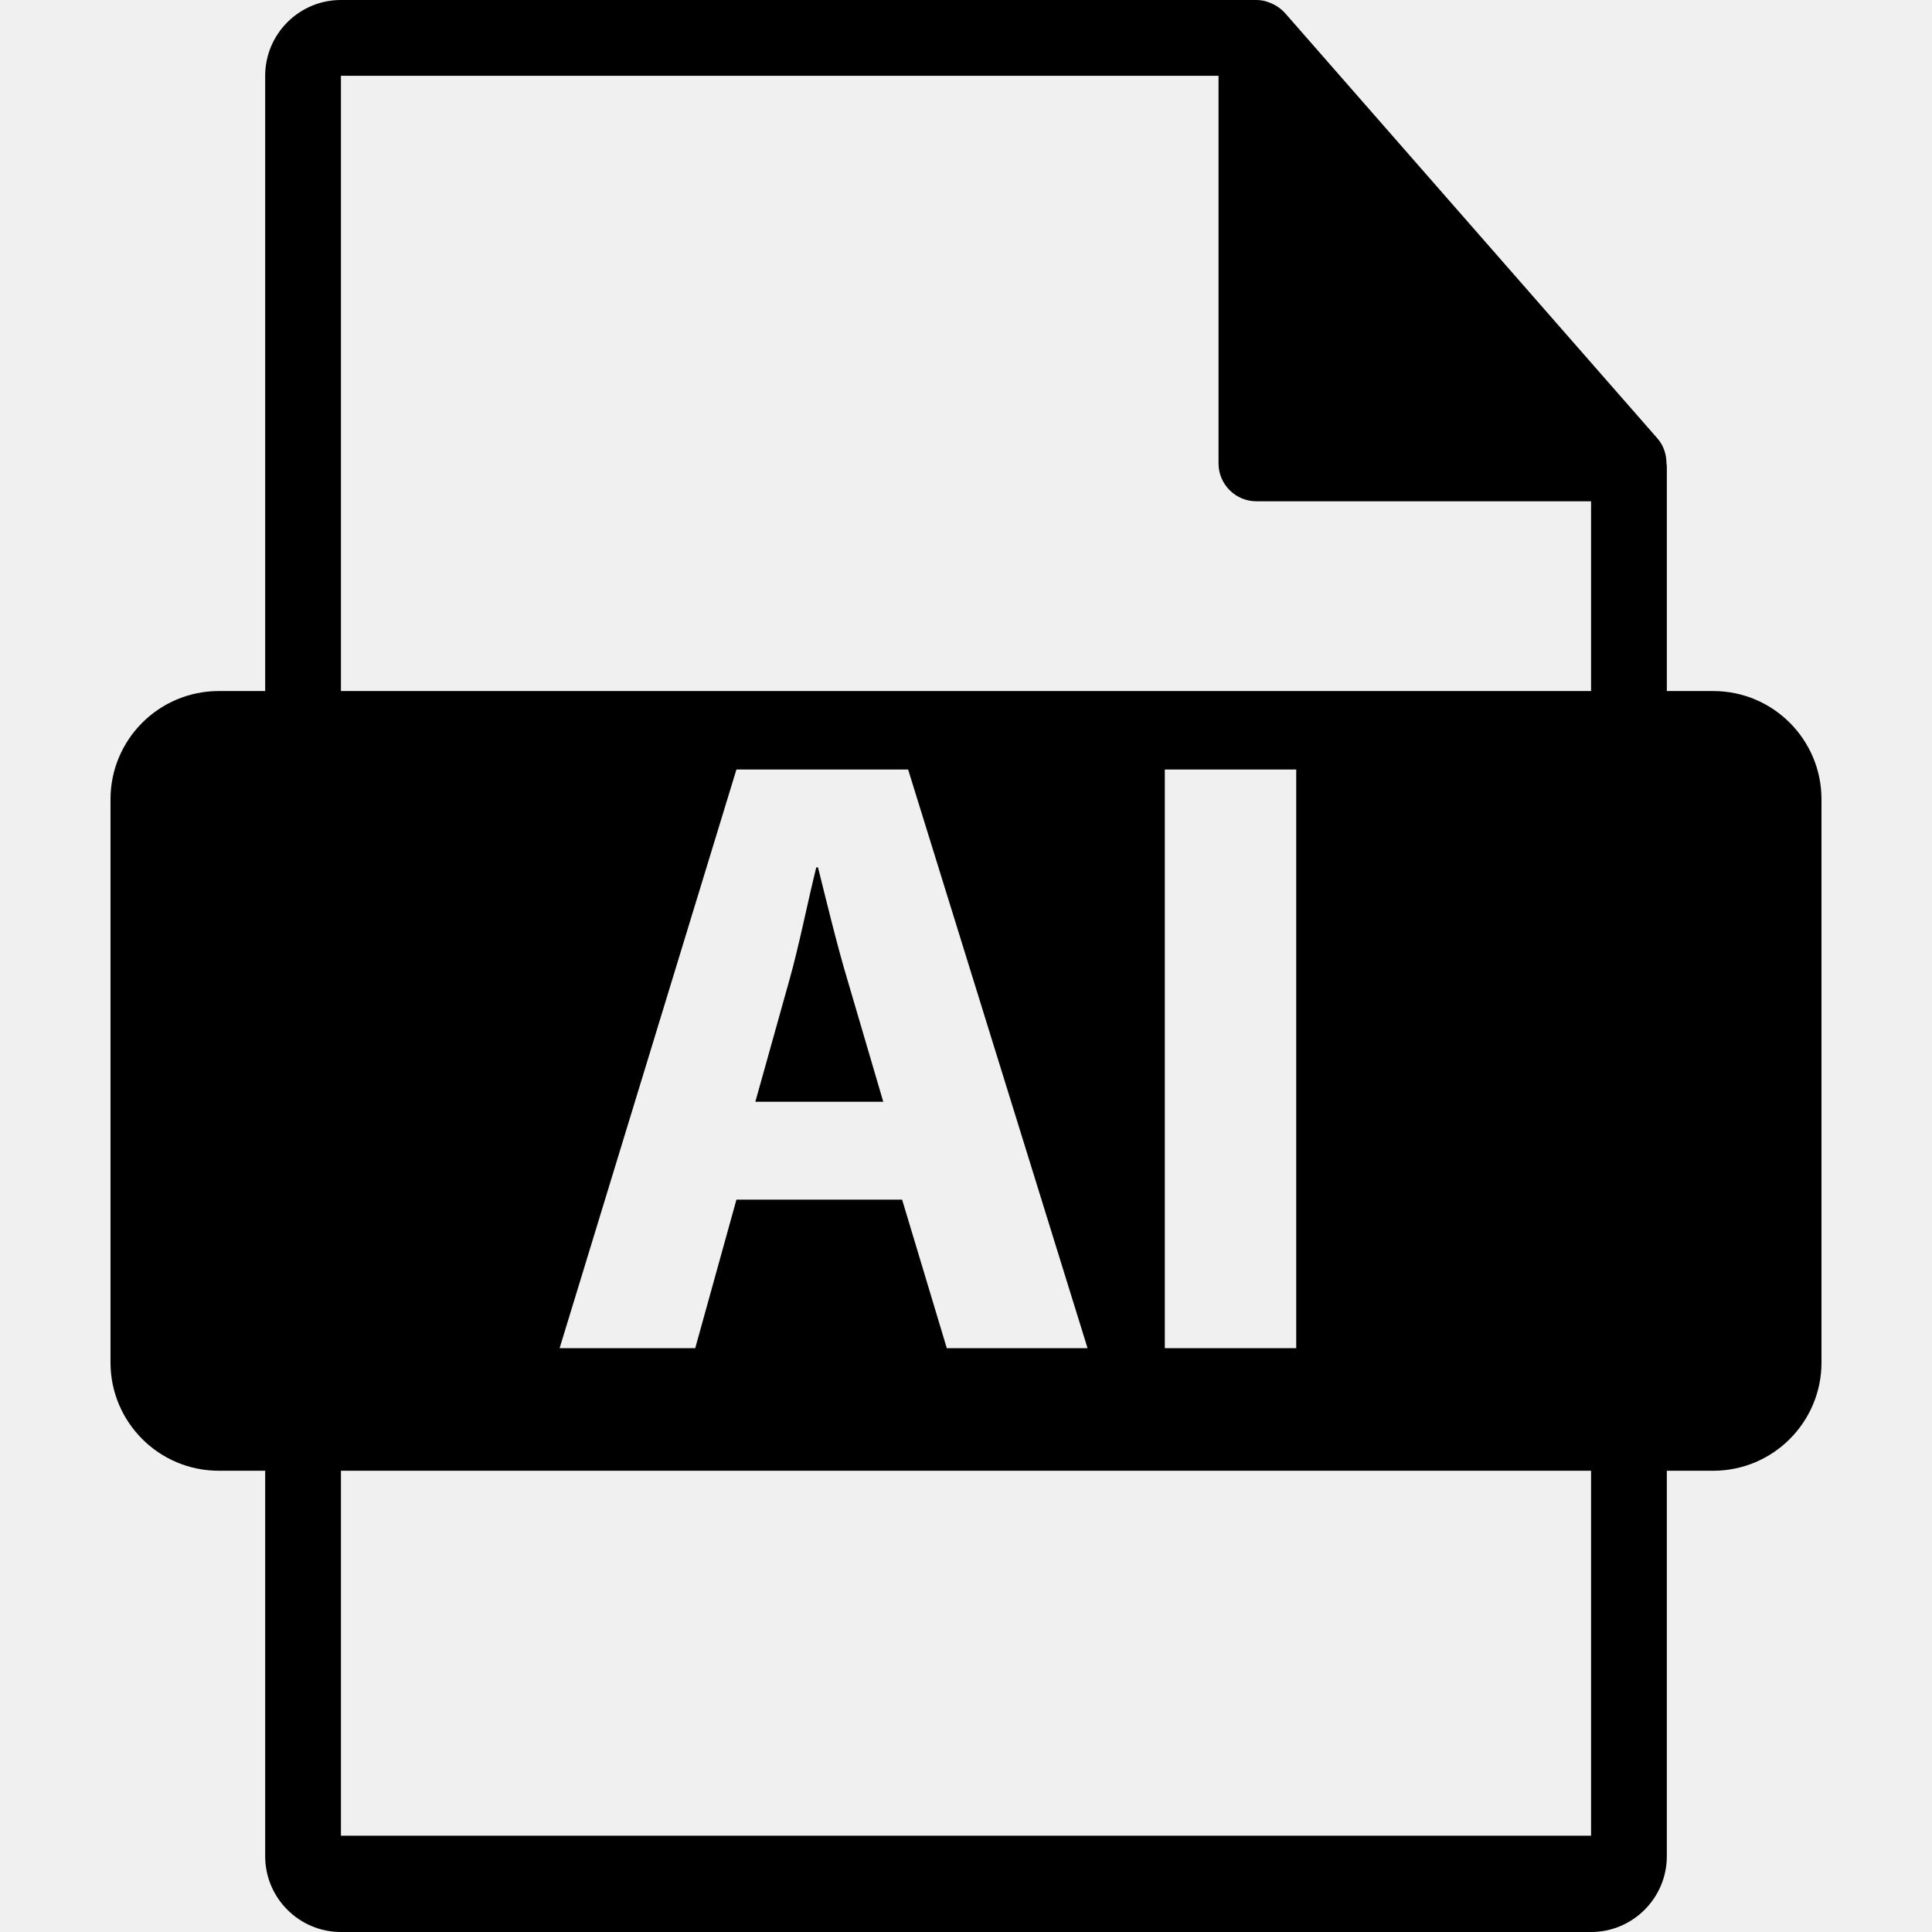
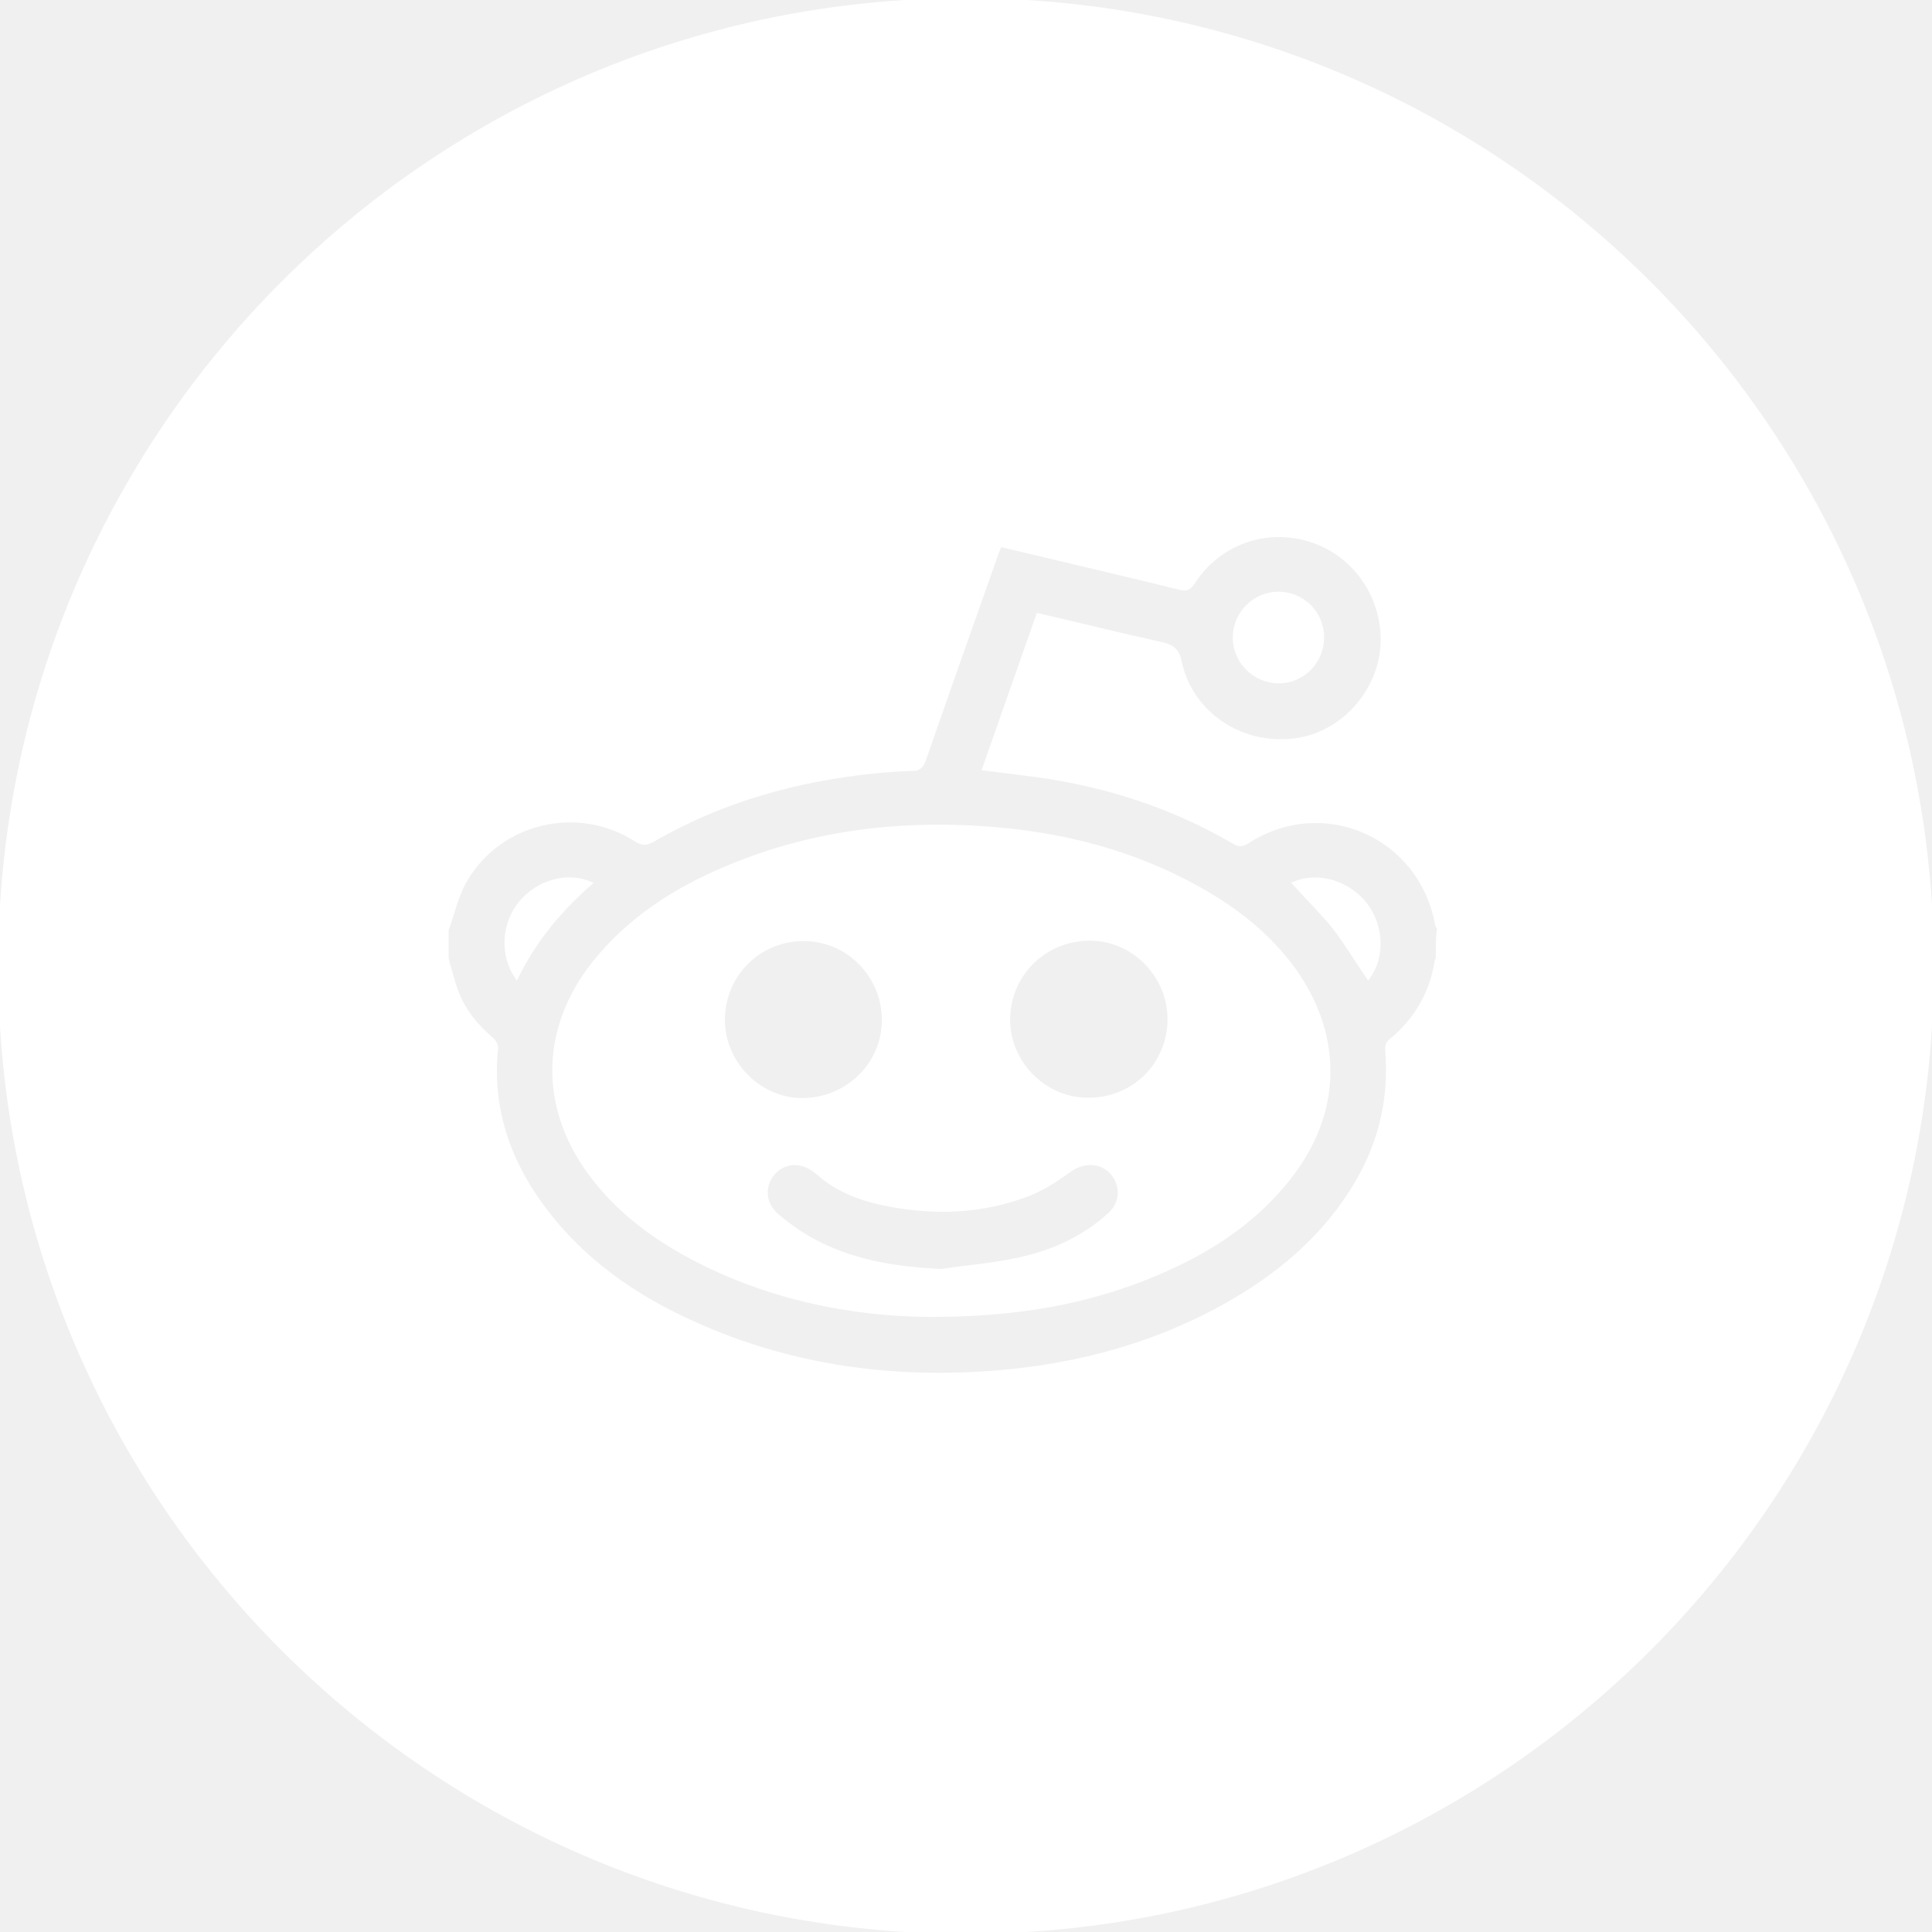
- <svg xmlns="http://www.w3.org/2000/svg" fill="#000000" version="1.1" id="Capa_1" width="800px" height="800px" viewBox="0 0 548.29 548.291" xml:space="preserve">
-   <g>
-     <path d="M486.205,196.116h-13.166V132.59c0-0.399-0.062-0.795-0.109-1.2c-0.021-2.52-0.828-4.997-2.556-6.96L364.656,3.677   c-0.031-0.031-0.064-0.044-0.085-0.075c-0.629-0.704-1.364-1.29-2.141-1.796c-0.231-0.154-0.462-0.283-0.704-0.419   c-0.672-0.365-1.386-0.672-2.121-0.893c-0.199-0.052-0.377-0.134-0.576-0.186C358.229,0.118,357.4,0,356.562,0H96.757   C84.893,0,75.256,9.649,75.256,21.502v174.613H62.093c-16.972,0-30.733,13.756-30.733,30.733v159.812   c0,16.961,13.761,30.731,30.733,30.731h13.163V526.79c0,11.854,9.637,21.501,21.501,21.501h354.777   c11.853,0,21.502-9.647,21.502-21.501V417.392H486.2c16.966,0,30.729-13.771,30.729-30.731V226.849   C516.93,209.872,503.177,196.116,486.205,196.116z M451.534,520.962H96.757v-103.57h354.777V520.962z M158.811,382.609   l50.184-164.228h48.722l50.927,164.228h-39.947l-12.682-42.158h-47.02l-11.695,42.158H158.811z M330.566,382.609V218.381h37.292   v164.228H330.566z M451.534,196.116H96.757V21.502h249.053v110.006c0,5.943,4.818,10.751,10.751,10.751h94.973V196.116z" />
-     <path d="M240.426,277.832c-2.919-9.744-5.843-21.93-8.284-31.676h-0.488c-2.431,9.746-4.872,22.174-7.549,31.676l-9.745,34.846   h36.305L240.426,277.832z" />
+ <svg xmlns="http://www.w3.org/2000/svg" fill="#ffffff" height="800px" width="800px" version="1.1" id="Layer_1" viewBox="-143 145 512 512" xml:space="preserve" stroke="#ffffff">
+   <g id="SVGRepo_bgCarrier" stroke-width="0" />
+   <g id="SVGRepo_tracerCarrier" stroke-linecap="round" stroke-linejoin="round" />
+   <g id="SVGRepo_iconCarrier">
+     <g>
+       <path d="M13.4,379.1c-6.2-2.6-13.8-0.4-18.4,5.1s-5.1,13.8-1.1,19.7C-1.4,394.3,5.3,386.2,13.4,379.1z" />
+       <path d="M195.9,325.6c6.4,0,11.5-5.3,11.5-11.7c0-6.4-5.1-11.5-11.5-11.6c-6.4,0-11.6,5.1-11.7,11.5 C184.1,320.3,189.5,325.6,195.9,325.6z" />
+       <path d="M174.7,380.5c-17.5-9.8-36.5-14.6-56.4-16c-23.6-1.7-46.6,1.2-68.5,10.4c-13.7,5.7-25.9,13.5-35.3,25.2 C0.8,417.3,0.3,438,13.2,455.7c6.7,9.2,15.5,16.1,25.4,21.6c21.1,11.6,43.9,16.1,65.1,16.2c22.3,0,41.4-3.2,59.6-10.9 c13.6-5.7,25.9-13.5,35.2-25.3c13.7-17.3,14.1-37.7,1.2-55.6C193.1,392.7,184.4,385.9,174.7,380.5z M48.6,415 c0.2-12,9.8-21.3,21.8-21.1c11.6,0.2,20.9,9.9,20.8,21.6c-0.1,11.8-10,21.2-22,21C57.8,436.2,48.5,426.5,48.6,415z M151.1,466.8 c-7.1,6.5-15.6,10.2-24.8,12.1c-6.6,1.4-13.3,1.9-20,2.9c-11.4-0.6-22.4-2.2-32.6-7.4c-3.8-1.9-7.3-4.4-10.6-7.1 c-3.9-3.3-4.1-8.2-1-11.6c3.1-3.3,7.9-3.2,11.6,0.1c5.5,4.9,12.1,7.2,19.2,8.5c12.4,2.3,24.7,1.8,36.6-2.8c3.9-1.5,7.5-3.9,11-6.4 c3.6-2.6,8.3-2.5,11.1,0.6C154.6,459,154.4,463.8,151.1,466.8z M144.9,436.4c-11.4-0.2-20.9-10-20.7-21.5c0.2-12,10-21.4,22.2-21.1 c11.4,0.3,20.7,10.1,20.5,21.6C166.7,427.5,157,436.7,144.9,436.4z" />
+       <path d="M200,379.1c3.6,4,7.4,7.7,10.7,11.8c3.2,4.2,5.9,8.8,8.9,13.1c4-5.5,3.6-13.7-0.8-19.4C214.2,378.8,206.3,376.5,200,379.1z " />
+       <path d="M113,145c-141.4,0-256,114.6-256,256s114.6,256,256,256s256-114.6,256-256S254.4,145,113,145z M238,399 c-0.1,0.2-0.3,0.5-0.3,0.7c-1.4,8.8-5.6,15.8-12.5,21.4c-0.5,0.4-0.7,1.5-0.6,2.2c1,12.5-1.6,24.1-7.9,34.9 c-8.6,14.7-21.1,25.1-35.8,33.2c-20,11-41.7,16.3-64.4,17.6c-26.1,1.5-51.3-2.4-75.2-13.1c-16-7.1-30.1-16.9-40.6-31.2 c-9.2-12.5-13.8-26.4-12.2-42c0.1-0.8-0.6-1.8-1.3-2.4c-4.1-3.5-7.4-7.6-9.3-12.7c-1-2.8-1.7-5.7-2.5-8.5c0-2.6,0-5.1,0-7.7 c1.6-4.4,2.6-9.1,4.9-13.1c9.2-15.8,29.9-20.6,45.3-10.7c1.6,1,2.7,1,4.3,0.1c18.4-10.7,38.4-16.2,59.5-18.3 c3.1-0.3,6.3-0.5,9.5-0.6c1.6,0,2.3-0.7,2.9-2.2c6.3-18.2,12.8-36.4,19.2-54.6c0.3-0.8,0.6-1.6,1-2.6c6.8,1.6,13.5,3.2,20.2,4.8 c9.1,2.2,18.3,4.3,27.4,6.6c1.7,0.4,2.5,0.2,3.5-1.3c6.7-10.5,19-15,30.8-11.5c11.6,3.5,19.5,14.3,19.5,26.6 c-0.1,13.3-10.5,25.1-23.5,26.6c-14.2,1.7-27.3-7.2-30.2-20.7c-0.6-2.9-1.7-4.1-4.7-4.8c-10.9-2.4-21.7-5.1-32.9-7.7 c-4.8,13.6-9.5,27.1-14.3,40.7c6,0.8,11.8,1.4,17.6,2.3c17.2,2.8,33.4,8.3,48.5,17.1c1.3,0.8,2.2,0.9,3.6,0 c20.1-13,45.9-1.8,50.3,21.8c0.1,0.4,0.3,0.8,0.5,1.1C238,393.5,238,396.2,238,399z" />
+     </g>
  </g>
</svg>
